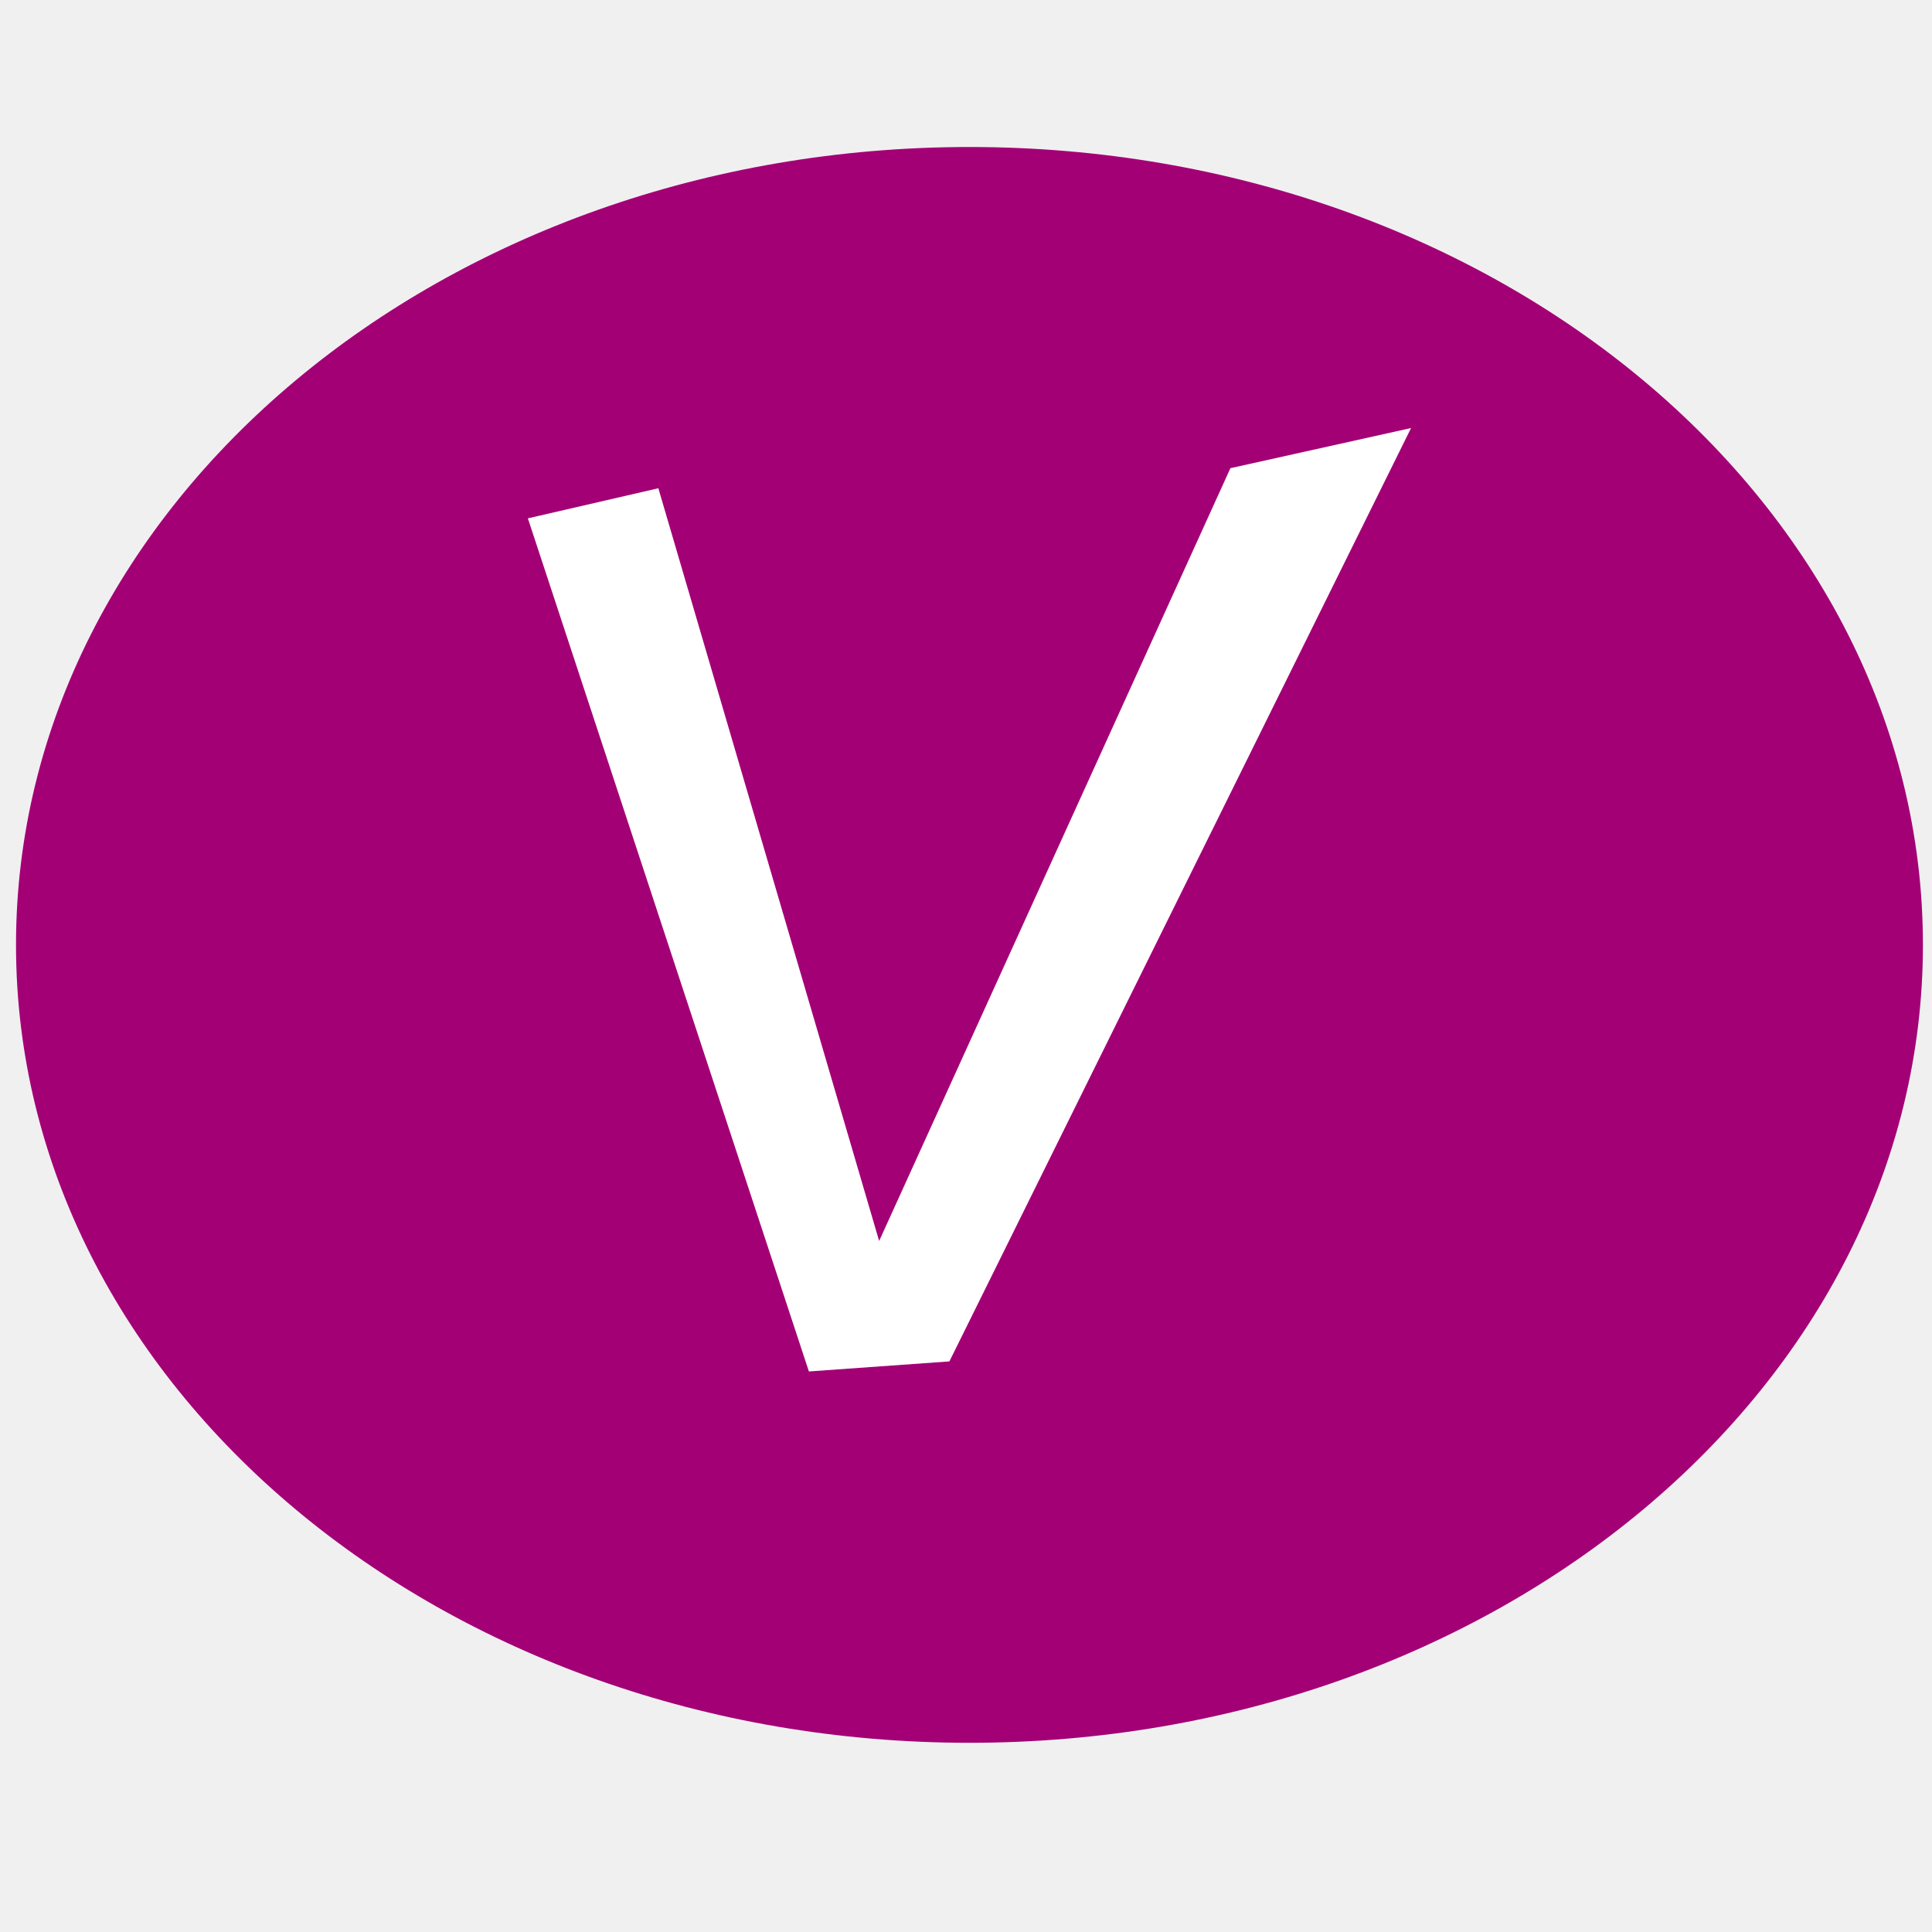
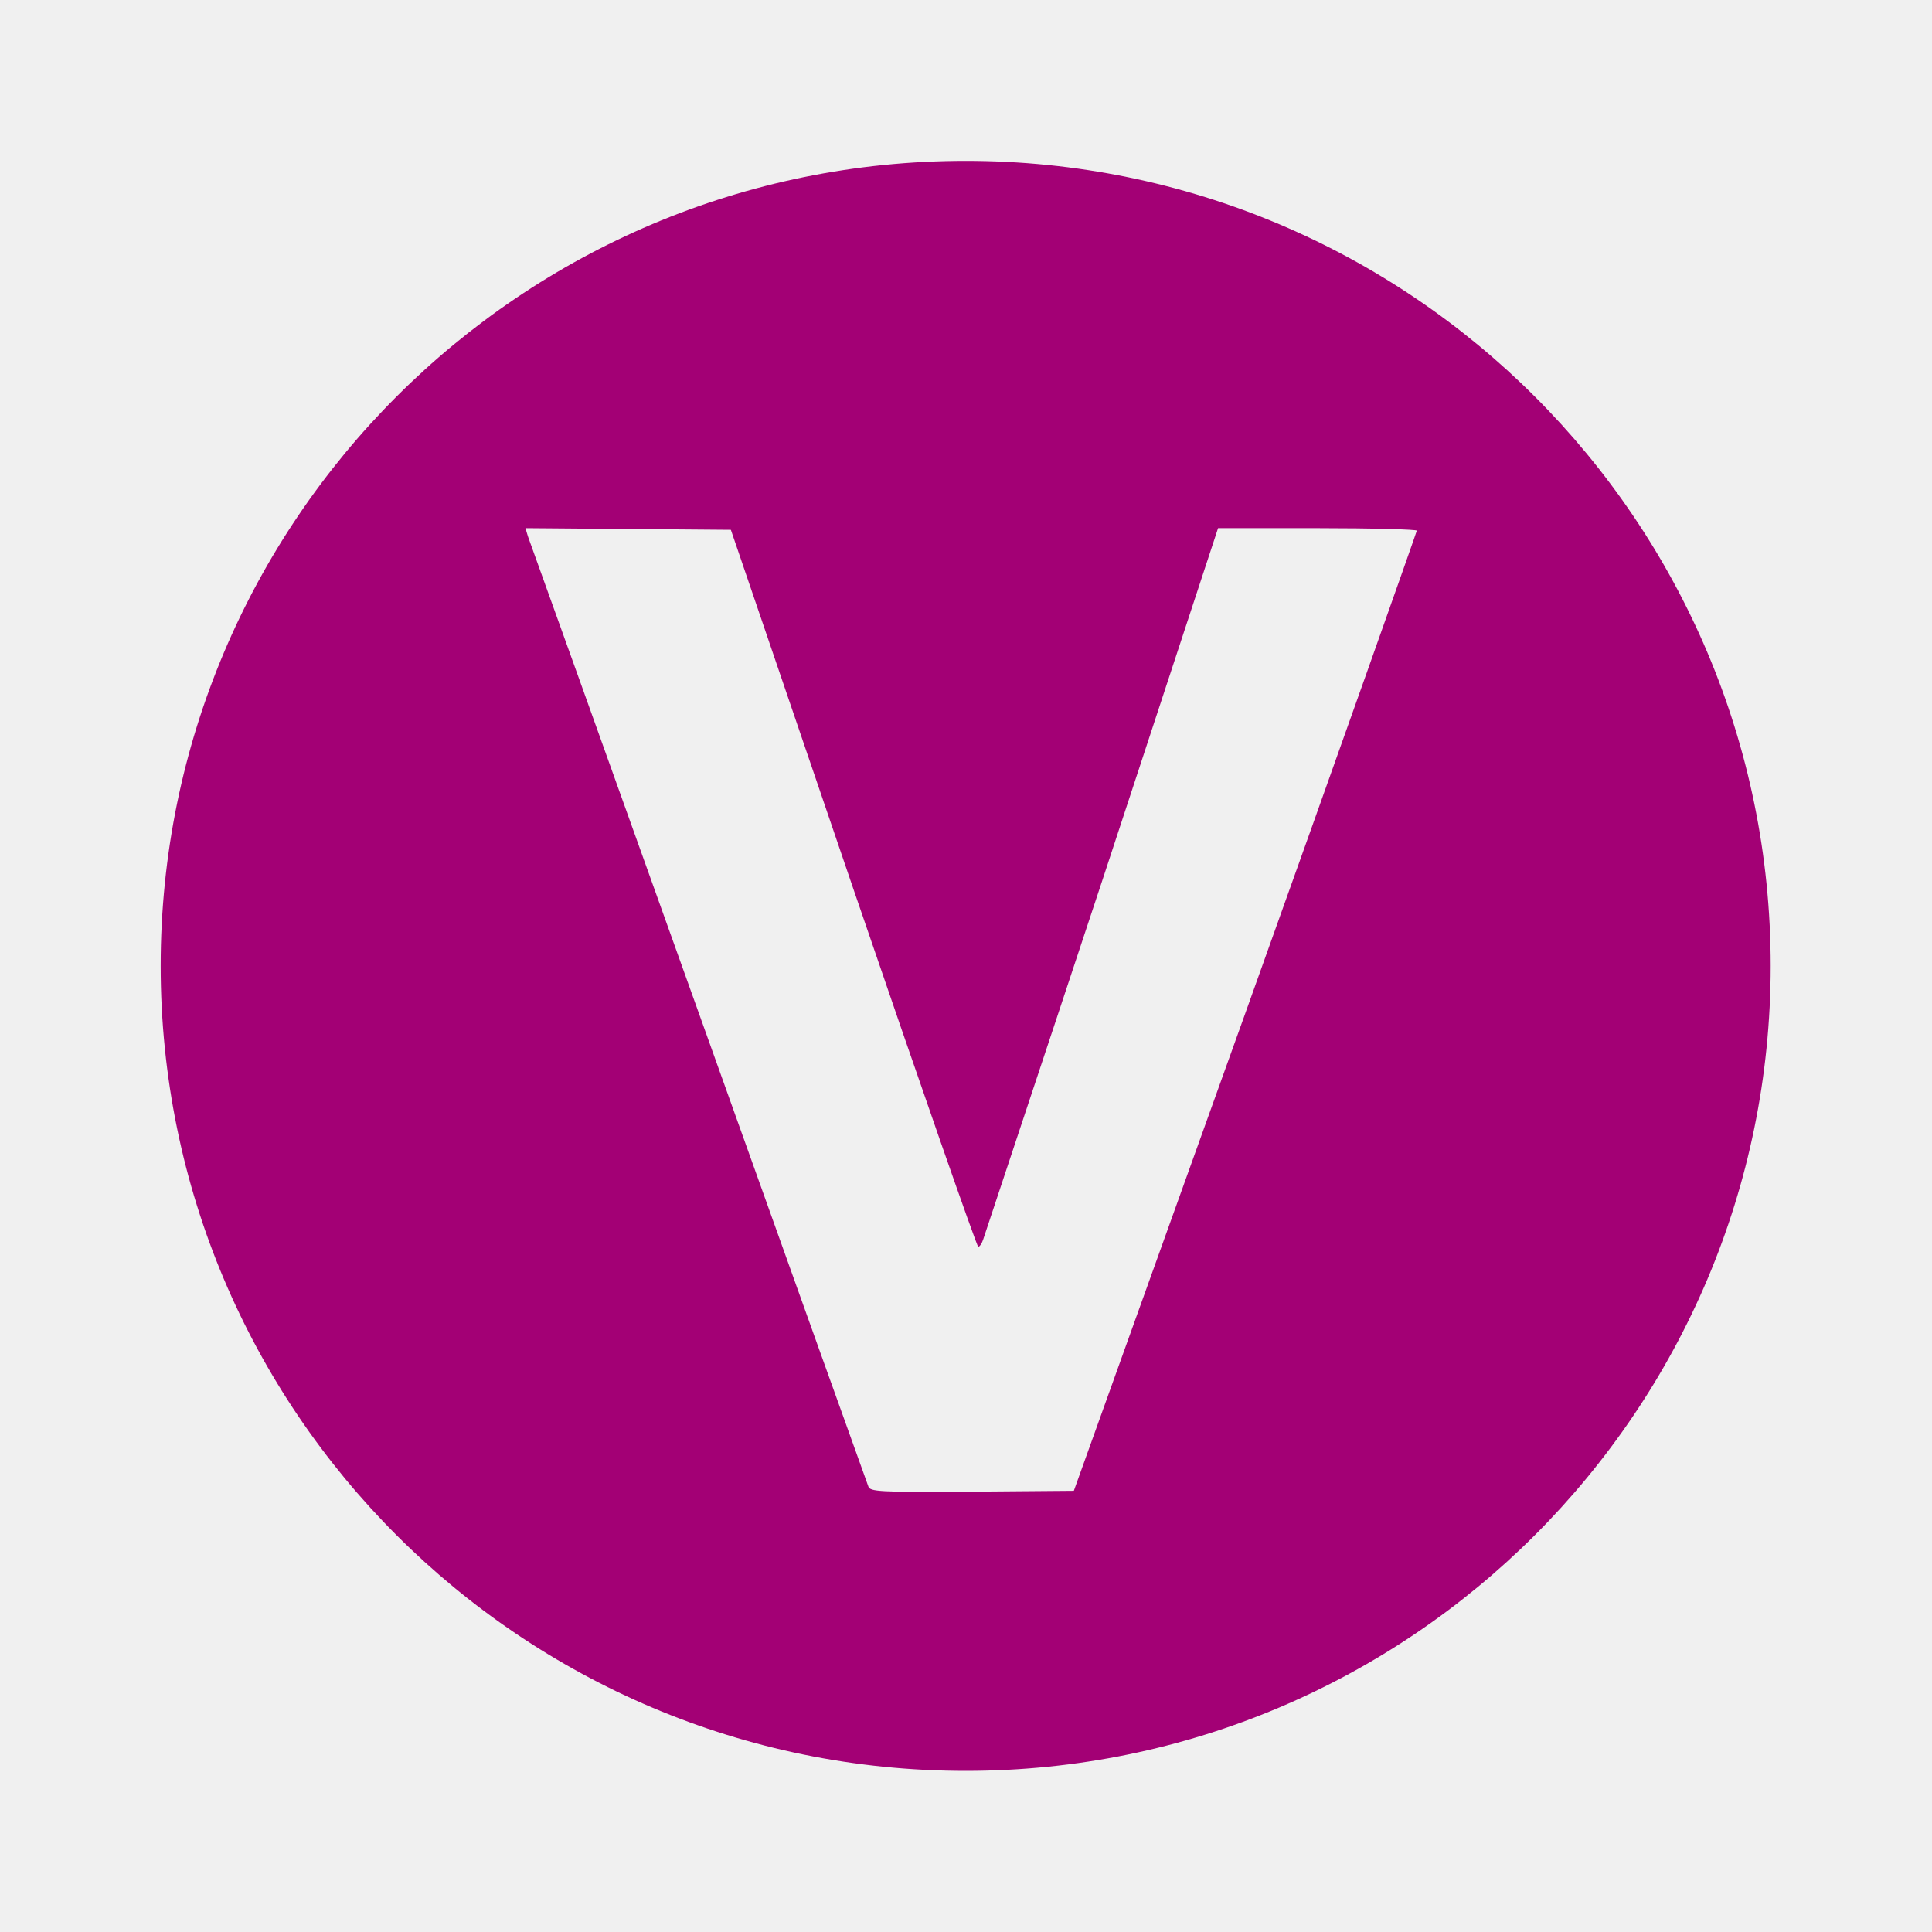
- <svg xmlns="http://www.w3.org/2000/svg" width="550" height="550" id="svg3759" version="1.1">
-   <defs id="defs3761" />
-   <g id="layer1" transform="translate(0,-502.3622)">
-     <g id="g25708" transform="translate(-89.72659,248.9935)">
-       <path d="m 637.143,522.362 c 0,125.448 -121.523,227.143 -271.429,227.143 -149.906,0 -271.429,-101.695 -271.429,-227.143 0,-125.448 121.523,-227.143 271.429,-227.143 149.906,0 271.429,101.695 271.429,227.143 z" id="path3767" style="fill:#a30075;fill-opacity:1;stroke:#000000;stroke-width:3;stroke-miterlimit:4;stroke-opacity:0;stroke-dasharray:none;stroke-dashoffset:10" />
-       <path id="path4277" d="m 240,400.934 80,242.857 40,-2.857 L 491.429,375.219 440,386.648 l -100,220 -62.857,-214.286 z" style="fill:#ffffff;fill-opacity:1;stroke:#000000;stroke-width:1px;stroke-linecap:butt;stroke-linejoin:miter;stroke-opacity:0" />
-     </g>
-   </g>
+ <svg xmlns="http://www.w3.org/2000/svg" xmlns:xlink="http://www.w3.org/1999/xlink" version="1.2" width="60" height="60">
+   <symbol id="visitor_berth" width="60" height="60">
+     <path d="m 29.99,4.996 c -13.807,0 -25,11.194 -25,25 0,13.807 11.193,25 25,25 13.807,0 25,-11.194 25,-25 0,-13.807 -11.193,-25 -25,-25 z m -13.672,11.406 3.177,0.026 3.203,0.026 3.802,11.146 c 2.093,6.121 3.837,11.12 3.88,11.12 0.043,0 0.117,-0.107 0.156,-0.234 0.039,-0.127 1.711,-5.139 3.698,-11.146 l 3.594,-10.938 3.099,0 c 1.699,0 3.075,0.04 3.073,0.078 -0.003,0.038 -2.381,6.77 -5.312,14.948 l -5.339,14.87 -3.151,0.026 c -2.938,0.023 -3.169,-0.005 -3.229,-0.156 -0.036,-0.089 -2.399,-6.687 -5.26,-14.688 -2.862,-8.001 -5.258,-14.677 -5.312,-14.818 L 16.318,16.402 z" style="fill:#a30075;stroke:none" />
+   </symbol>
+   <use xlink:href="#visitor_berth" x="0" y="0" />
</svg>
